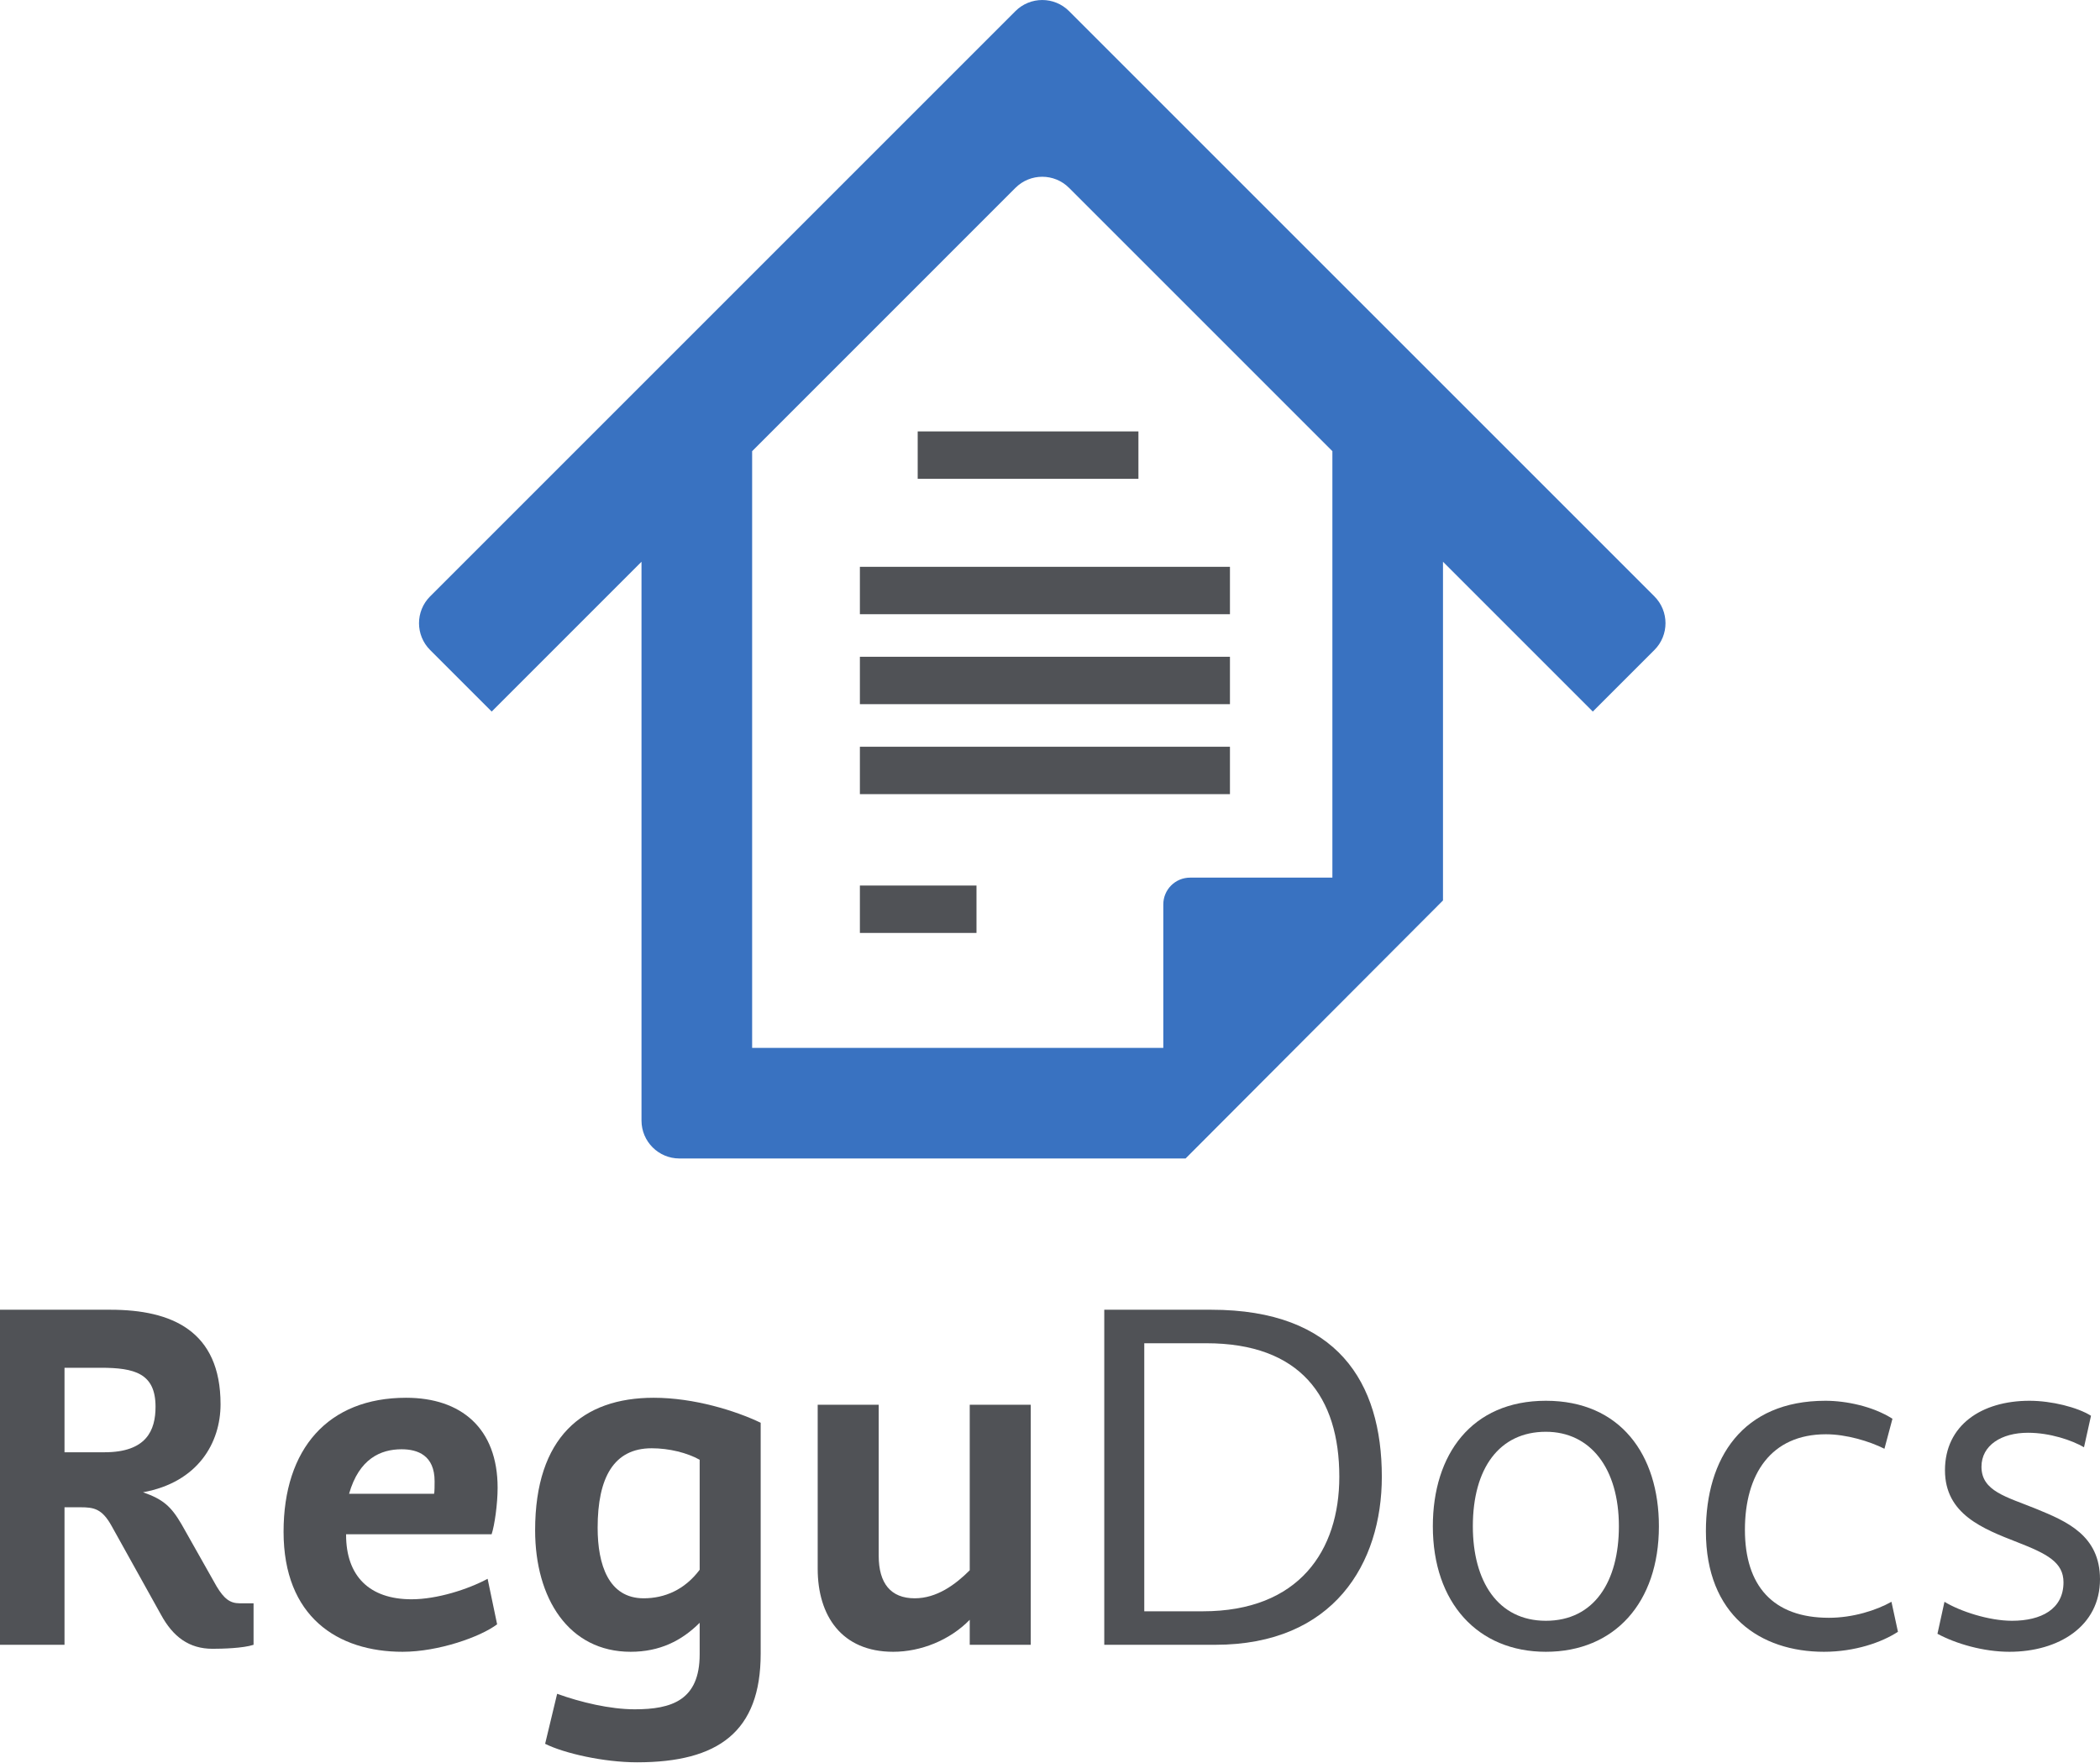
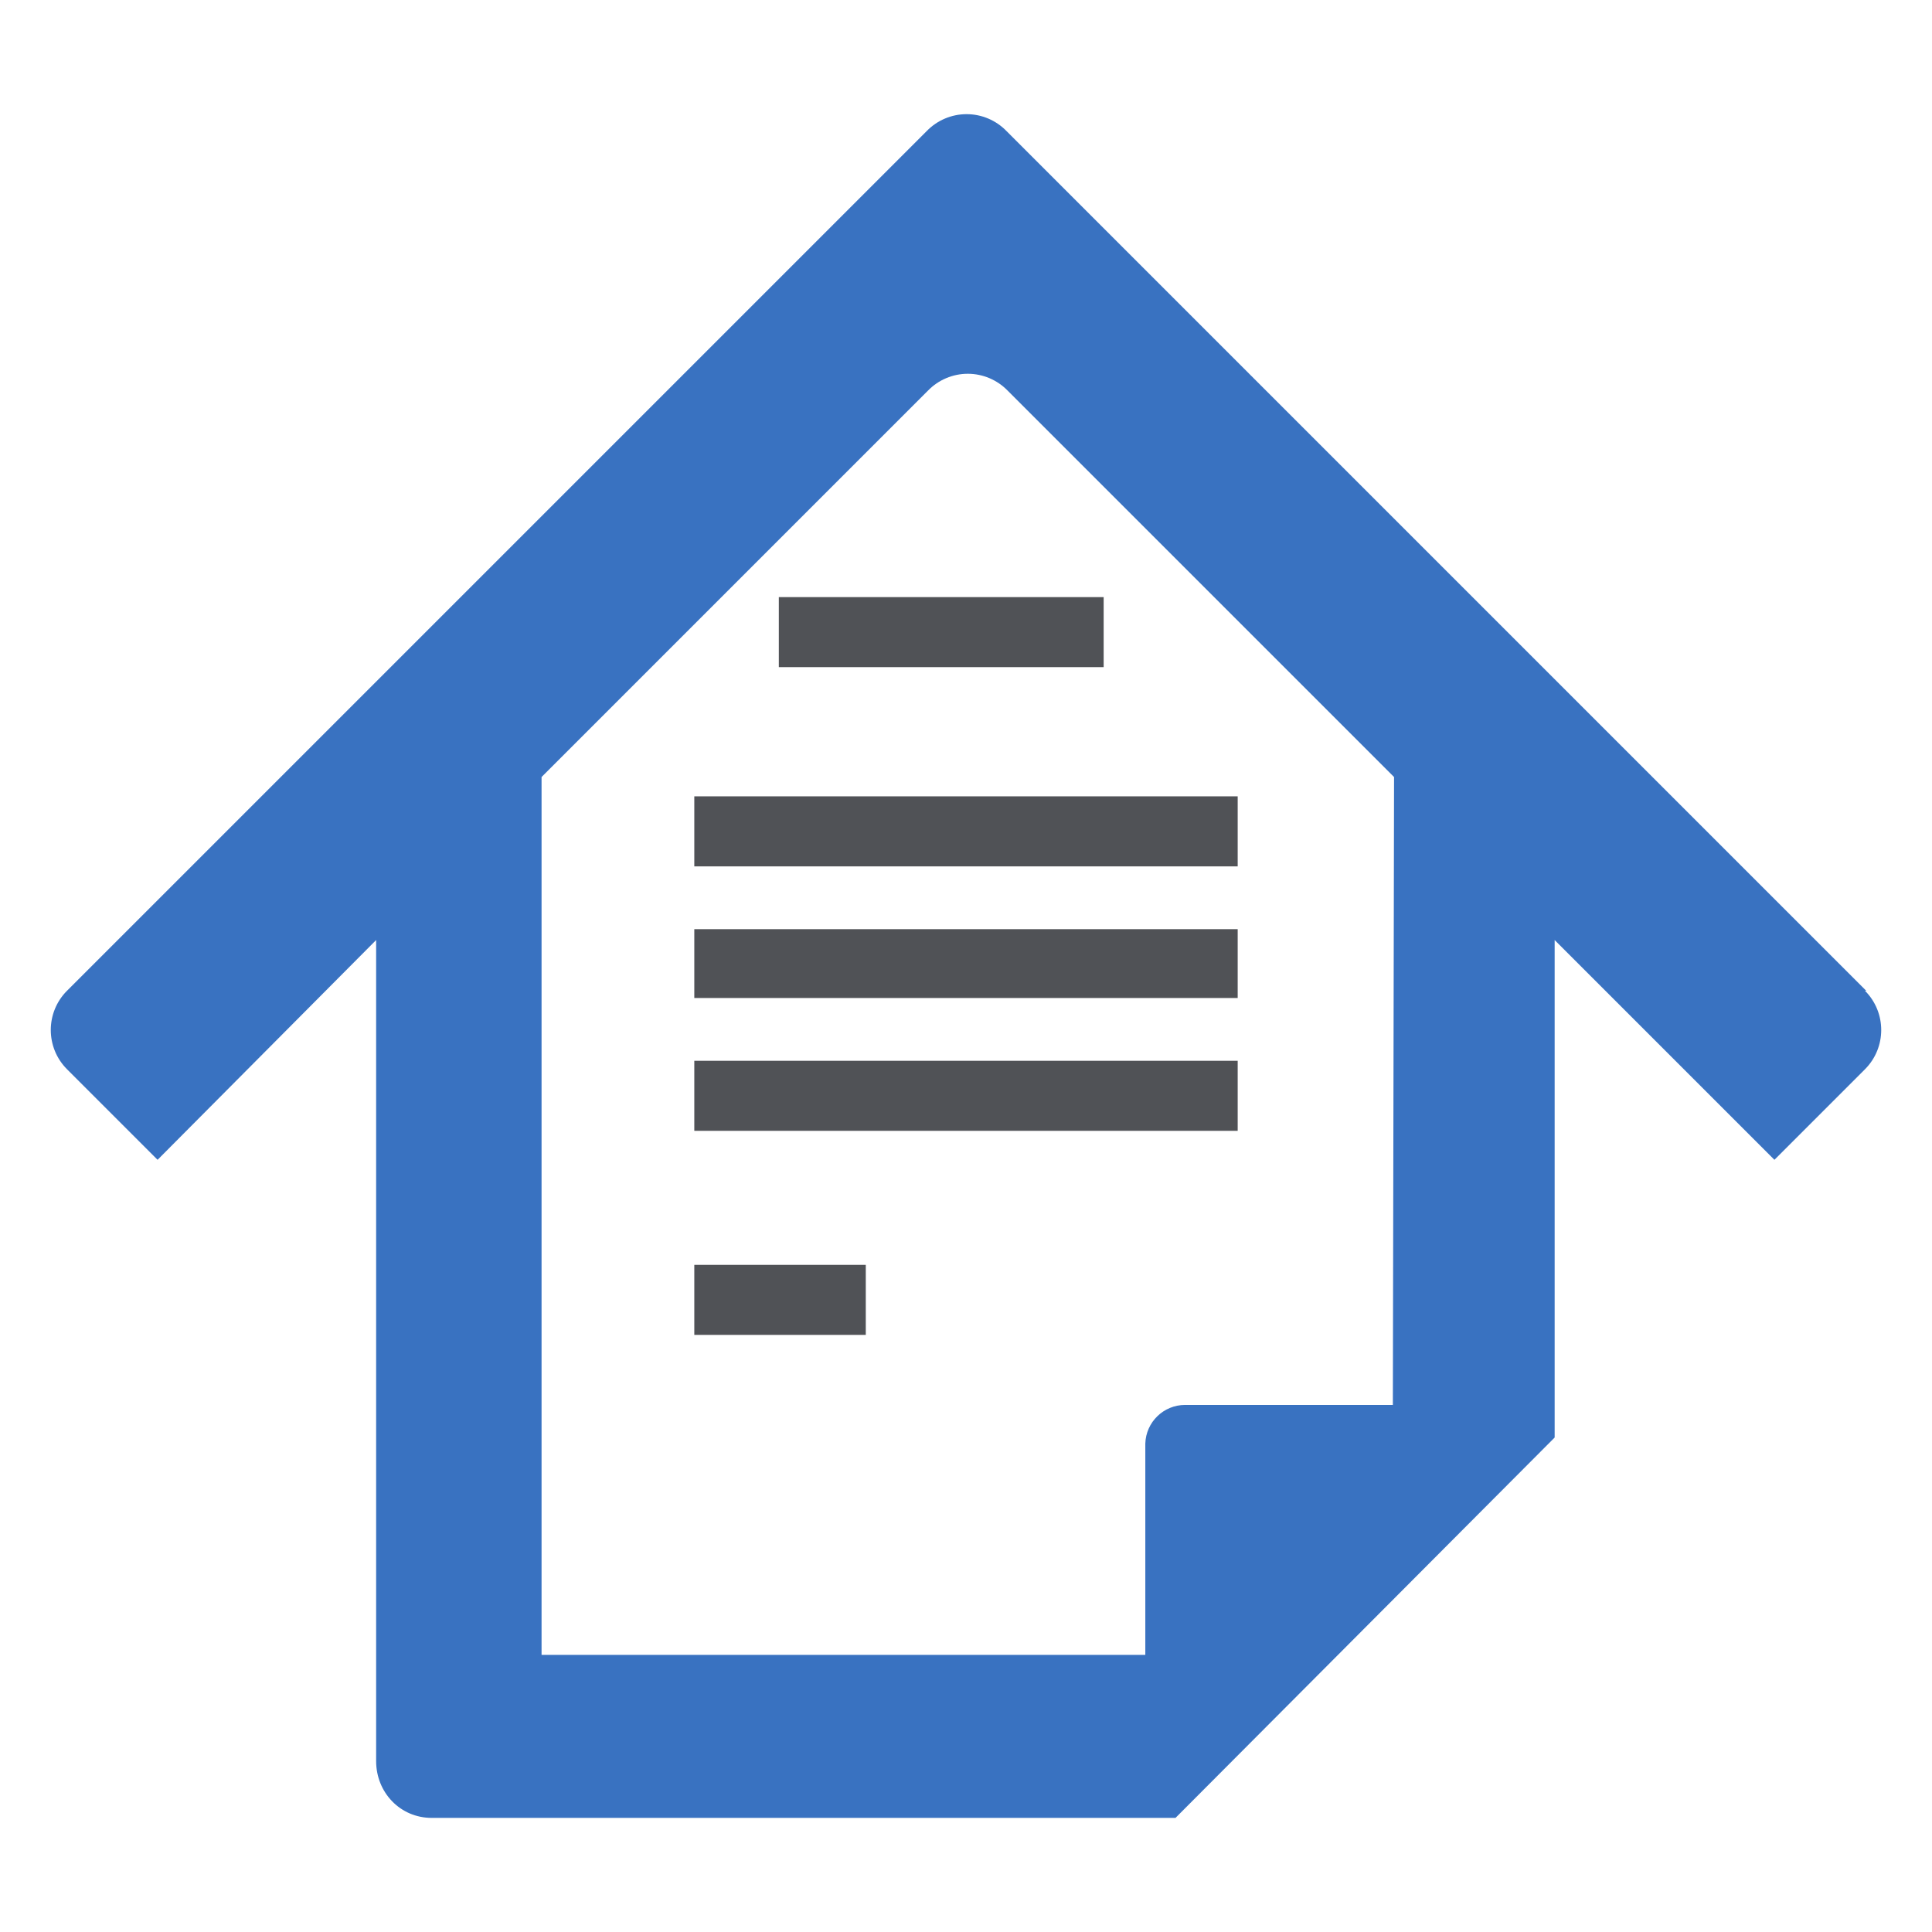
- <svg xmlns="http://www.w3.org/2000/svg" version="1.1" id="svg2" xml:space="preserve" width="255.667" height="214.573" viewBox="0 0 255.667 214.573">
-   <defs id="defs6" />
-   <g id="g10" transform="matrix(1.333333,0,0,-1.333333,0,214.5733)">
-     <g id="g12" transform="scale(0.1)">
-       <path d="m 1216.6,807.863 h -129.96 c -13.51,0 -24.43,-10.945 -24.43,-24.445 V 652.398 H 686.77 v 544.892 l 240.418,240.45 c 13.535,13.53 35.468,13.53 48.964,0 L 1216.6,1197.29 Z m 294.02,256.837 -534.468,534.45 c -13.496,13.52 -35.429,13.52 -48.964,0 L 392.742,1064.7 c -13.523,-13.53 -13.523,-35.45 0,-48.97 l 56.223,-56.218 136.789,136.798 V 586.02 c 0,-19.11 15.516,-34.622 34.629,-34.622 h 462.167 l 235.04,235.622 v 309.29 l 136.79,-136.798 56.24,56.218 c 13.52,13.52 13.52,35.44 0,48.97" style="fill:#3972c1;fill-opacity:1;fill-rule:nonzero;stroke:none" id="path14" />
-       <path d="m 837.949,1172.05 h 201.541 v 43.29 H 837.949 v -43.29" style="fill:#505256;fill-opacity:1;fill-rule:nonzero;stroke:none" id="path16" />
-       <path d="m 785.168,757.359 h 106.465 v 43.286 H 785.168 v -43.286" style="fill:#505256;fill-opacity:1;fill-rule:nonzero;stroke:none" id="path18" />
-       <path d="m 785.168,1048.42 h 337.892 v 43.28 H 785.168 v -43.28" style="fill:#505256;fill-opacity:1;fill-rule:nonzero;stroke:none" id="path20" />
-       <path d="m 785.168,966.27 h 337.892 v 43.28 H 785.168 v -43.28" style="fill:#505256;fill-opacity:1;fill-rule:nonzero;stroke:none" id="path22" />
-       <path d="m 785.168,884.109 h 337.892 v 43.278 H 785.168 v -43.278" style="fill:#505256;fill-opacity:1;fill-rule:nonzero;stroke:none" id="path24" />
-       <path d="m 58.906,283.121 h 36.535 c 38.36,0 46.579,20.09 46.579,41.559 0,30.59 -19.176,35.609 -50.235,35.609 H 58.906 Z M 0,107.309 V 413.27 h 100.918 c 55.715,0 100.469,-19.18 100.469,-86.309 0,-35.16 -20.559,-71.242 -70.789,-80.371 18.269,-6.399 25.574,-12.781 35.164,-29.219 l 31.972,-56.633 c 6.844,-11.418 12.325,-15.527 20.996,-15.527 h 12.793 v -37.902 c -9.589,-3.188 -28.769,-3.649 -37.453,-3.649 -21.453,0 -36.074,10.949 -47.031,31.051 l -45.215,81.269 c -8.668,15.532 -15.976,16.911 -28.297,16.911 H 58.906 V 107.309 H 0" style="fill:#505256;fill-opacity:1;fill-rule:nonzero;stroke:none" id="path26" />
-       <path d="m 318.738,245.211 h 77.641 c 0.457,1.379 0.457,8.68 0.457,11.418 0,23.75 -15.527,29.23 -30.137,29.23 -19.187,0 -38.816,-8.668 -47.961,-40.648 z m -2.73,-36.981 v -0.46 c 0,-37.45 21.004,-58.899 59.82,-58.899 23.281,0 51.606,9.117 69.414,18.719 l 8.676,-41.57 c -15.07,-11.411 -53.43,-25.098 -86.313,-25.098 -59.363,0 -108.679,31.969 -108.679,109.598 0,75.8 40.644,122.371 111.887,122.371 50.222,0 83.562,-27.84 83.562,-82.192 0,-14.609 -2.742,-34.258 -5.488,-42.469 H 316.008" style="fill:#505256;fill-opacity:1;fill-rule:nonzero;stroke:none" id="path28" />
-       <path d="m 545.703,214.16 c 0,-33.789 10.051,-64.39 42.024,-64.39 19.168,0 37.441,7.769 51.14,26.039 v 100.472 c -11.418,6.379 -27.859,10.489 -43.84,10.489 -34.707,0 -49.324,-26.95 -49.324,-72.61 z M 638.867,98.629 v 28.769 c -16.445,-16.437 -36.531,-26.476 -63.015,-26.476 -56.633,0 -87.231,48.848 -87.231,110.957 0,84.941 43.383,121.012 108.234,121.012 36.985,0 74.883,-11.871 97.715,-22.821 V 99.082 C 694.57,27.859 655.762,0 581.785,0 551.191,0 515.105,8.211 497.754,16.891 l 10.969,45.668 c 21.465,-7.777 48.406,-14.16 70.781,-14.16 33.789,0 59.363,8.23 59.363,50.23" style="fill:#505256;fill-opacity:1;fill-rule:nonzero;stroke:none" id="path30" />
-       <path d="m 885.461,130.141 c -18.273,-18.731 -44.758,-29.219 -69.875,-29.219 -47.031,0 -68.953,32.879 -68.953,75.808 V 326.5 h 55.711 V 188.602 c 0,-25.133 10.957,-38.832 32.883,-38.832 20.086,0 36.98,12.339 50.234,25.582 V 326.5 h 55.711 V 107.309 h -55.711 v 22.832" style="fill:#505256;fill-opacity:1;fill-rule:nonzero;stroke:none" id="path32" />
-       <path d="m 1044.83,137.898 h 53.43 c 88.14,0 124.66,55.723 124.66,122.84 0,73.082 -35.62,121.934 -121.46,121.934 h -56.63 z M 1008.3,413.27 h 97.72 c 115.07,0 155.72,-66.219 155.72,-152.532 0,-78.988 -43.84,-153.429 -152.06,-153.429 H 1008.3 V 413.27" style="fill:#505256;fill-opacity:1;fill-rule:nonzero;stroke:none" id="path34" />
-       <path d="m 1478.2,215.531 c 0,52.969 -26.03,86.301 -66.67,86.301 -42.47,0 -66.68,-33.332 -66.68,-86.301 0,-50.23 22.85,-86.293 66.68,-86.293 44.3,0 66.67,36.063 66.67,86.293 z m -169.88,0 c 0,65.309 35.17,114.617 103.21,114.617 68.04,0 103.21,-49.308 103.21,-114.617 0,-69.859 -40.65,-114.609 -103.21,-114.609 -62.11,0 -103.21,44.75 -103.21,114.609" style="fill:#505256;fill-opacity:1;fill-rule:nonzero;stroke:none" id="path36" />
-       <path d="m 1557.65,210.961 c 0,66.68 33.35,119.187 109.15,119.187 18.72,0 43.39,-5.019 61.19,-16.429 l -7.31,-27.399 c -13.7,6.852 -34.7,13.239 -53.42,13.239 -50.23,0 -73.98,-36.52 -73.98,-87.227 0,-51.133 25.58,-80.363 76.71,-80.363 21.92,0 43.39,6.851 57.09,14.613 l 5.93,-27.391 c -14.61,-9.601 -39.27,-18.269 -67.58,-18.269 -58,0 -107.78,33.34 -107.78,110.039" style="fill:#505256;fill-opacity:1;fill-rule:nonzero;stroke:none" id="path38" />
-       <path d="m 1834.85,100.922 c -23.75,0 -48.86,7.297 -65.76,16.437 l 6.4,29.223 c 14.16,-8.684 40.63,-17.344 61.65,-17.344 26.48,0 47.03,10.481 47.03,35.153 0,18.257 -15.07,26.039 -42.01,36.531 -31.52,12.328 -66.21,25.566 -66.21,65.758 0,41.101 33.33,63.468 77.17,63.468 20.08,0 43.83,-5.929 56.17,-13.699 l -6.4,-28.769 c -10.96,6.402 -31.05,13.25 -51.14,13.25 -24.21,0 -42.47,-11.418 -42.47,-31.059 0,-22.359 22.82,-27.391 49.77,-38.359 27.85,-11.403 58.45,-24.203 58.45,-64.383 0,-42.93 -37.89,-66.207 -82.65,-66.207" style="fill:#505256;fill-opacity:1;fill-rule:nonzero;stroke:none" id="path40" />
-     </g>
-   </g>
+ <svg xmlns="http://www.w3.org/2000/svg" width="160" height="160">
+   <path d="M115.35 116.35h-17.2a3.3 3.3 0 00-3.3 3.2v17.5h-50v-72.7l32-32a4.6 4.6 0 016.6 0l32 32zm39.2-34.3l-71.2-71.2a4.6 4.6 0 00-6.6 0l-71.2 71.2a4.6 4.6 0 000 6.5l7.5 7.5 18.1-18.2v68c0 2.6 2 4.7 4.6 4.7h61.6l31.4-31.5v-41.2l18.2 18.2 7.5-7.5a4.6 4.6 0 000-6.5" fill="#3972c1" />
+   <path d="M64.5 55.25h26.9v-5.8H64.5v5.8m-7 55.3h14.2v-5.8H57.5v5.8m0-38.8h45v-5.8h-45v5.8m0 10.9h45v-5.7h-45v5.7m0 11h45v-5.8h-45v5.8" fill="#505256" />
</svg>
